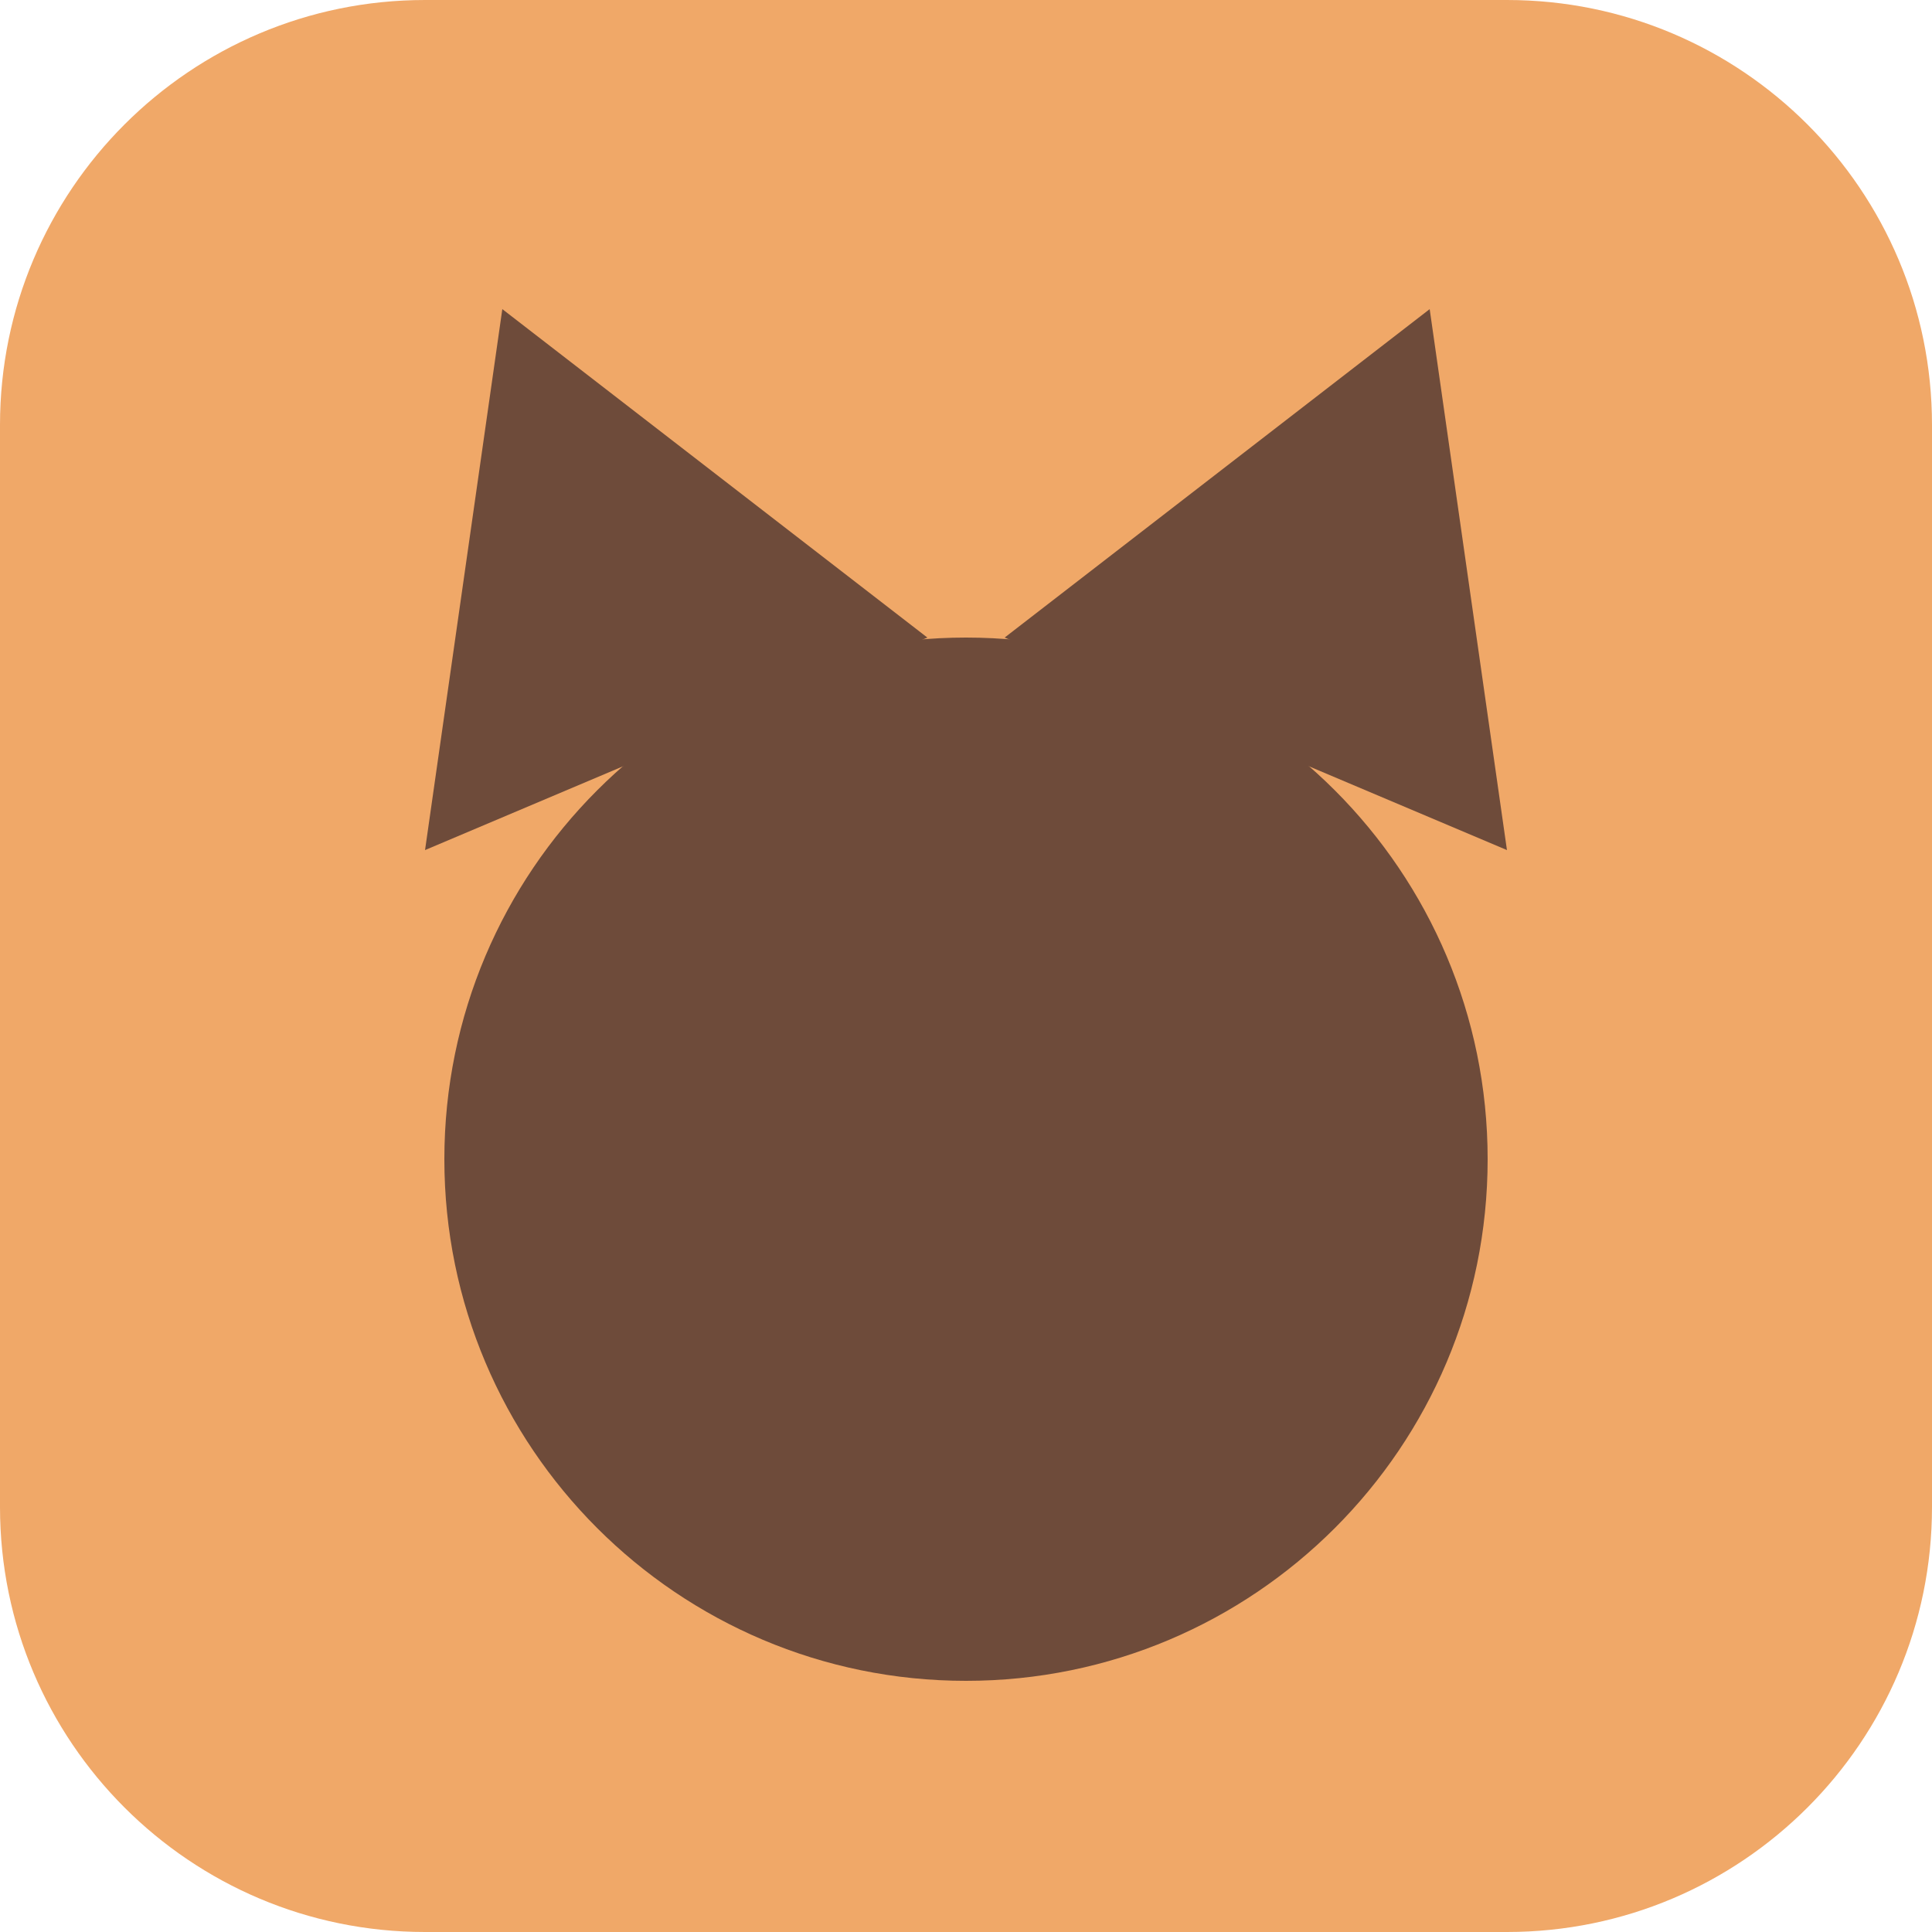
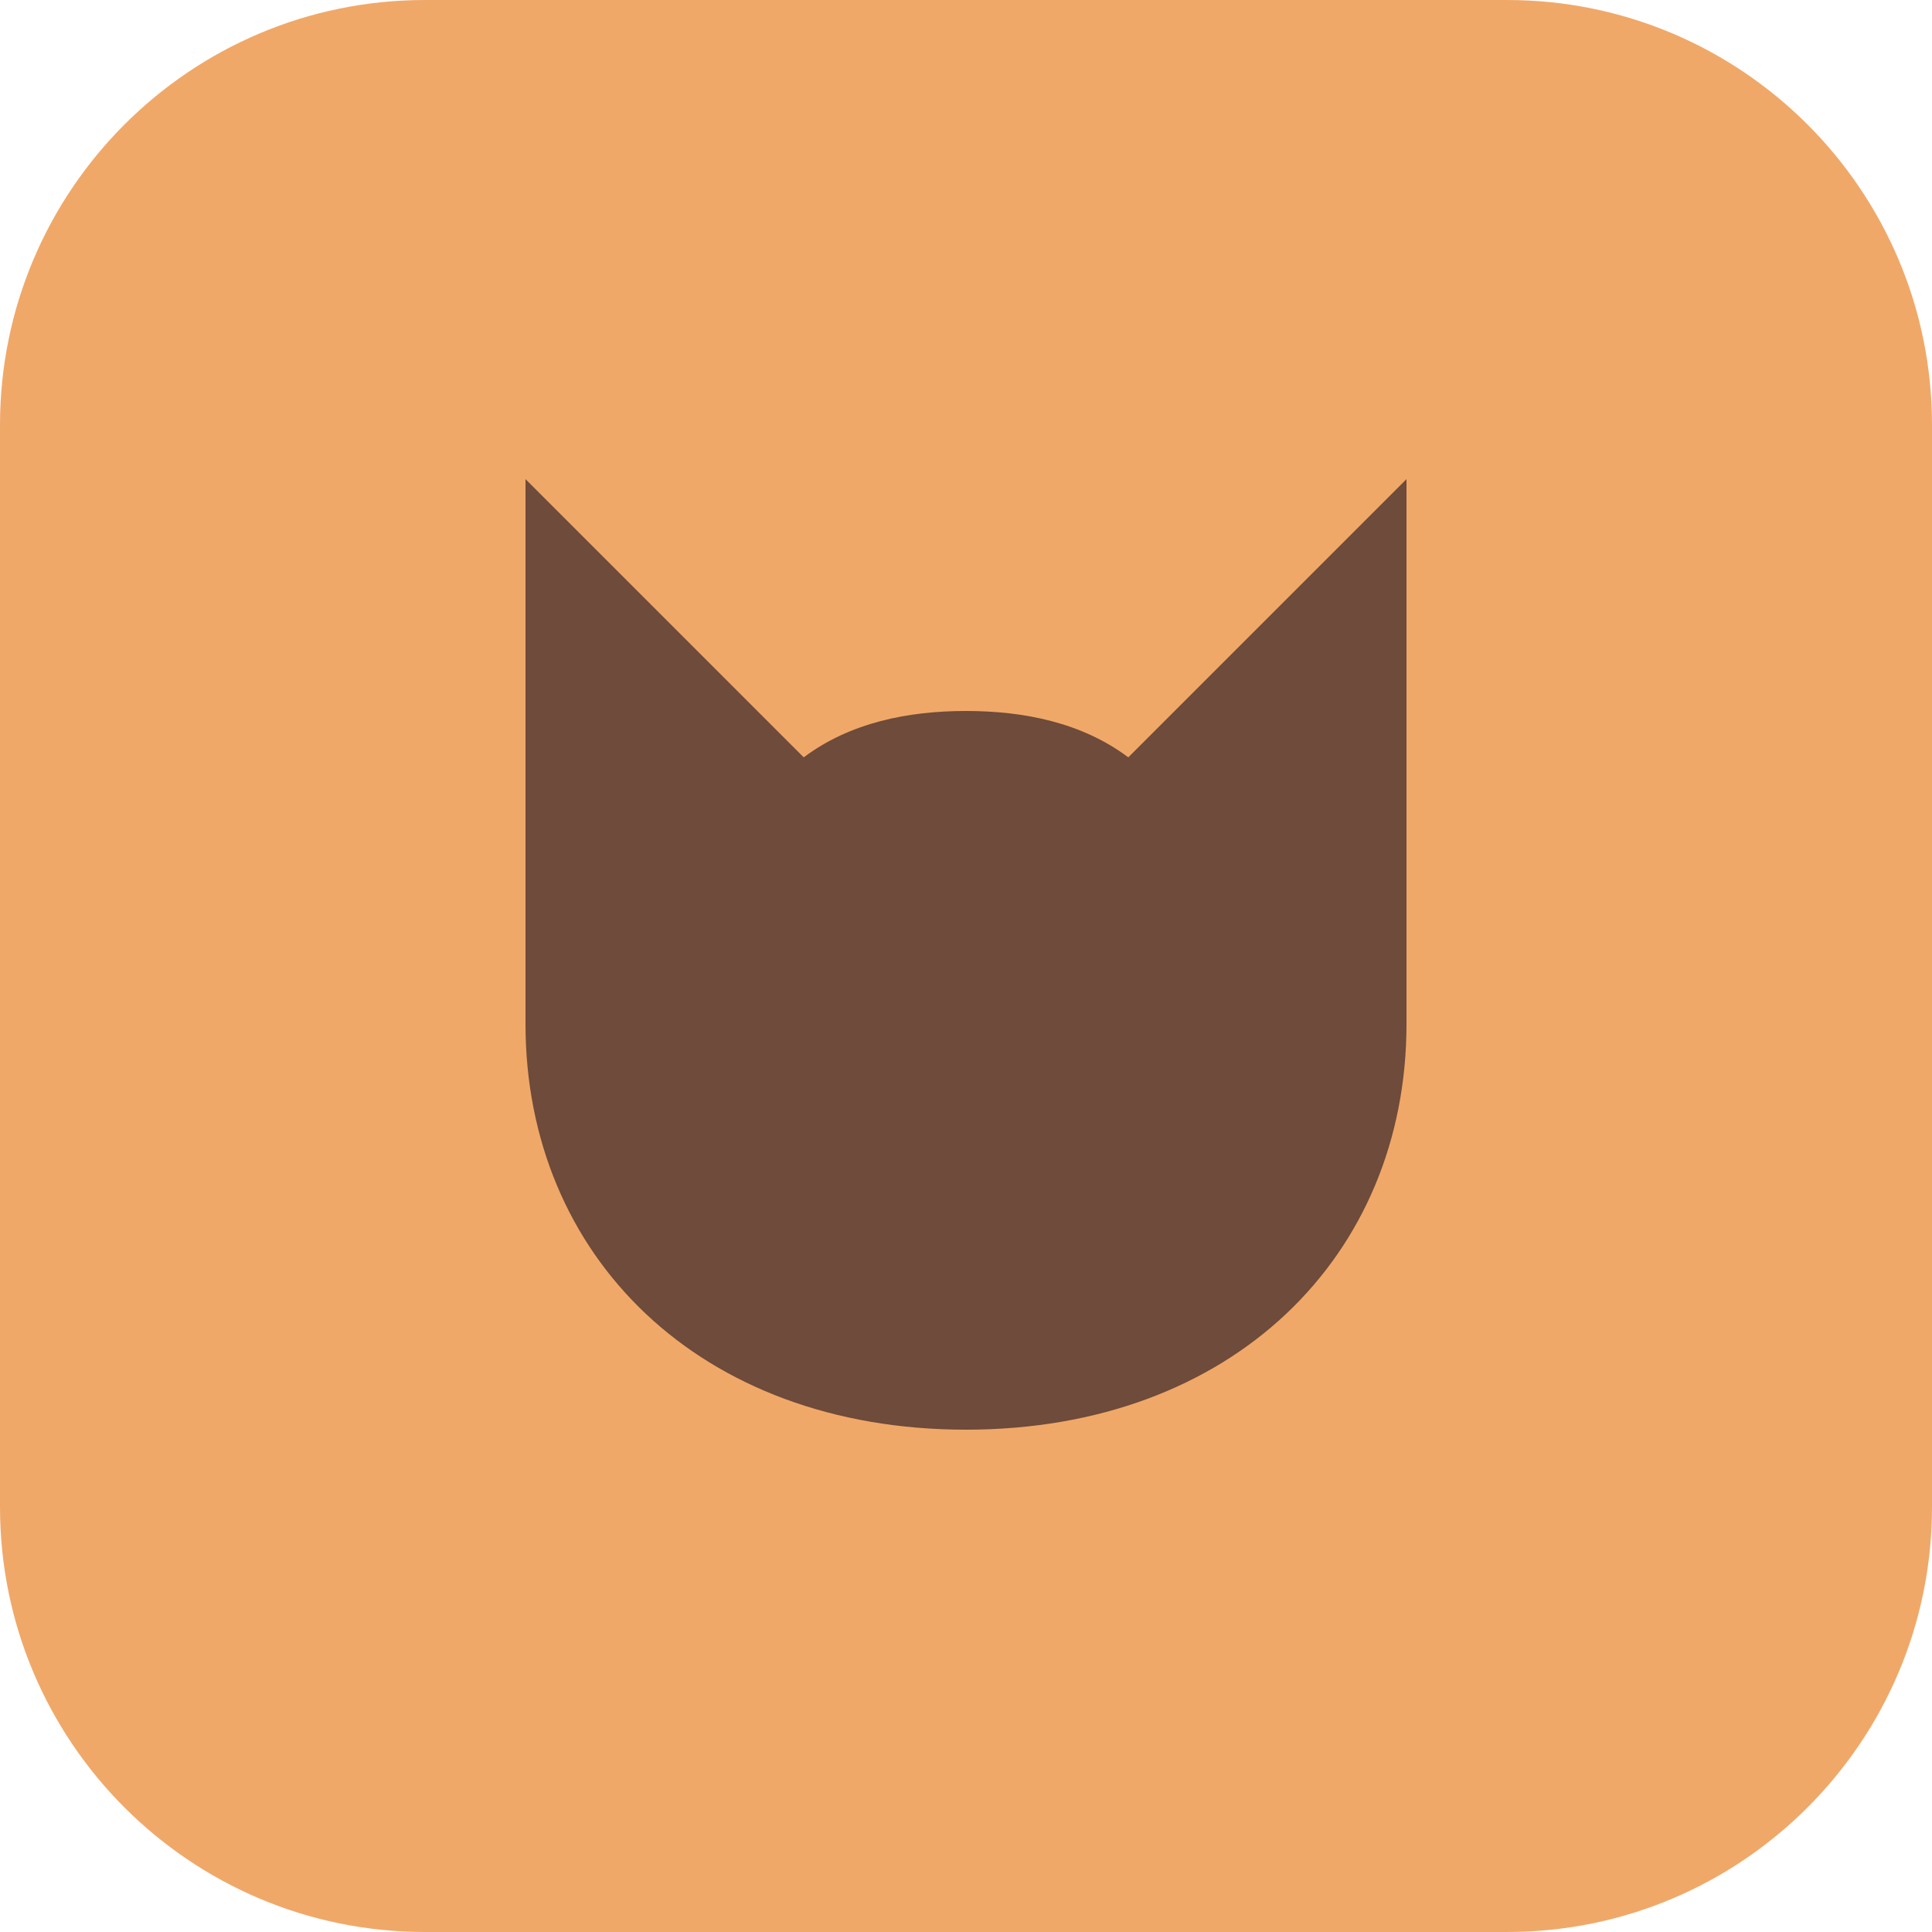
<svg xmlns="http://www.w3.org/2000/svg" viewBox="0 0 100 100">
  <rect width="100" height="100" rx="22" fill="#F0A868" />
-   <g fill="#6E4B3A">
-     <path d="M22 44 L26 16 L48 33 Z" />
-     <path d="M78 44 L74 16 L52 33 Z" />
-     <circle cx="50" cy="60" r="27" />
+   <g transform="translate(20 20) scale(0.6)">
+     <path d="M50 90 C27 90 12 75 12 55 L12 8 L36 32 C40 29 45 28 50 28 C55 28 60 29 64 32 L88 8 L88 55 C88 75 73 90 50 90 Z" fill="#6E4B3A" />
  </g>
</svg>
